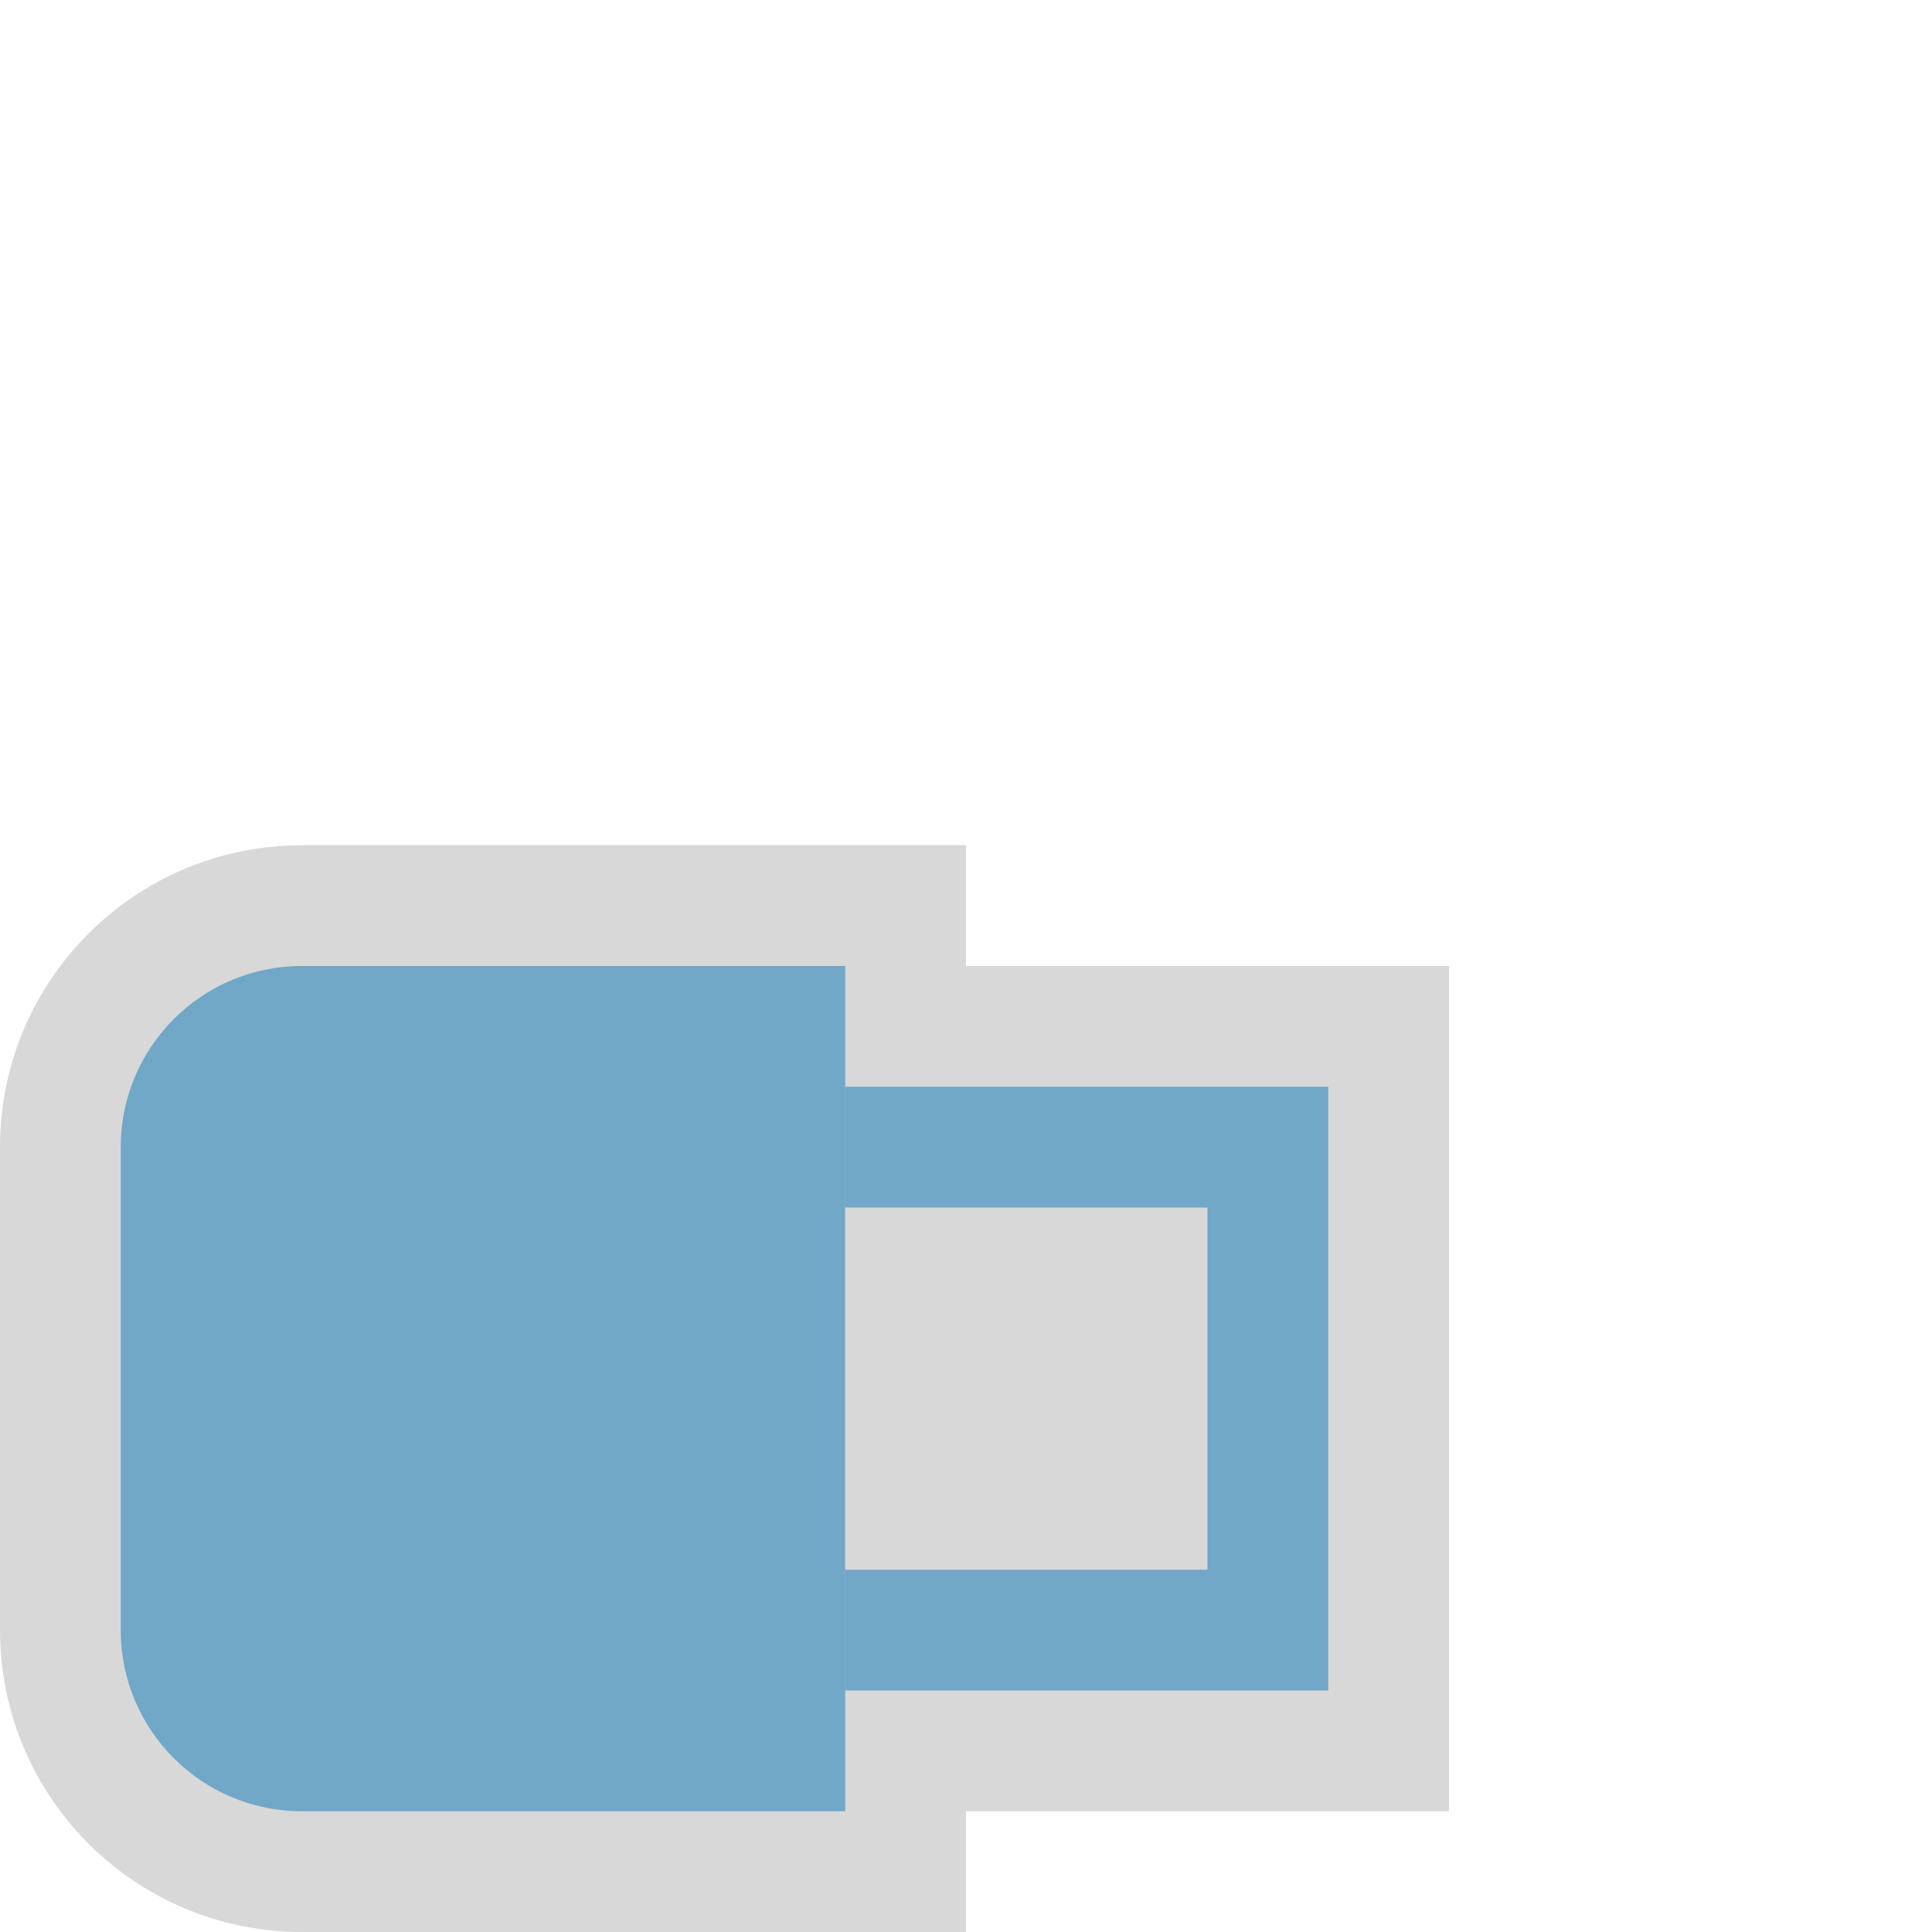
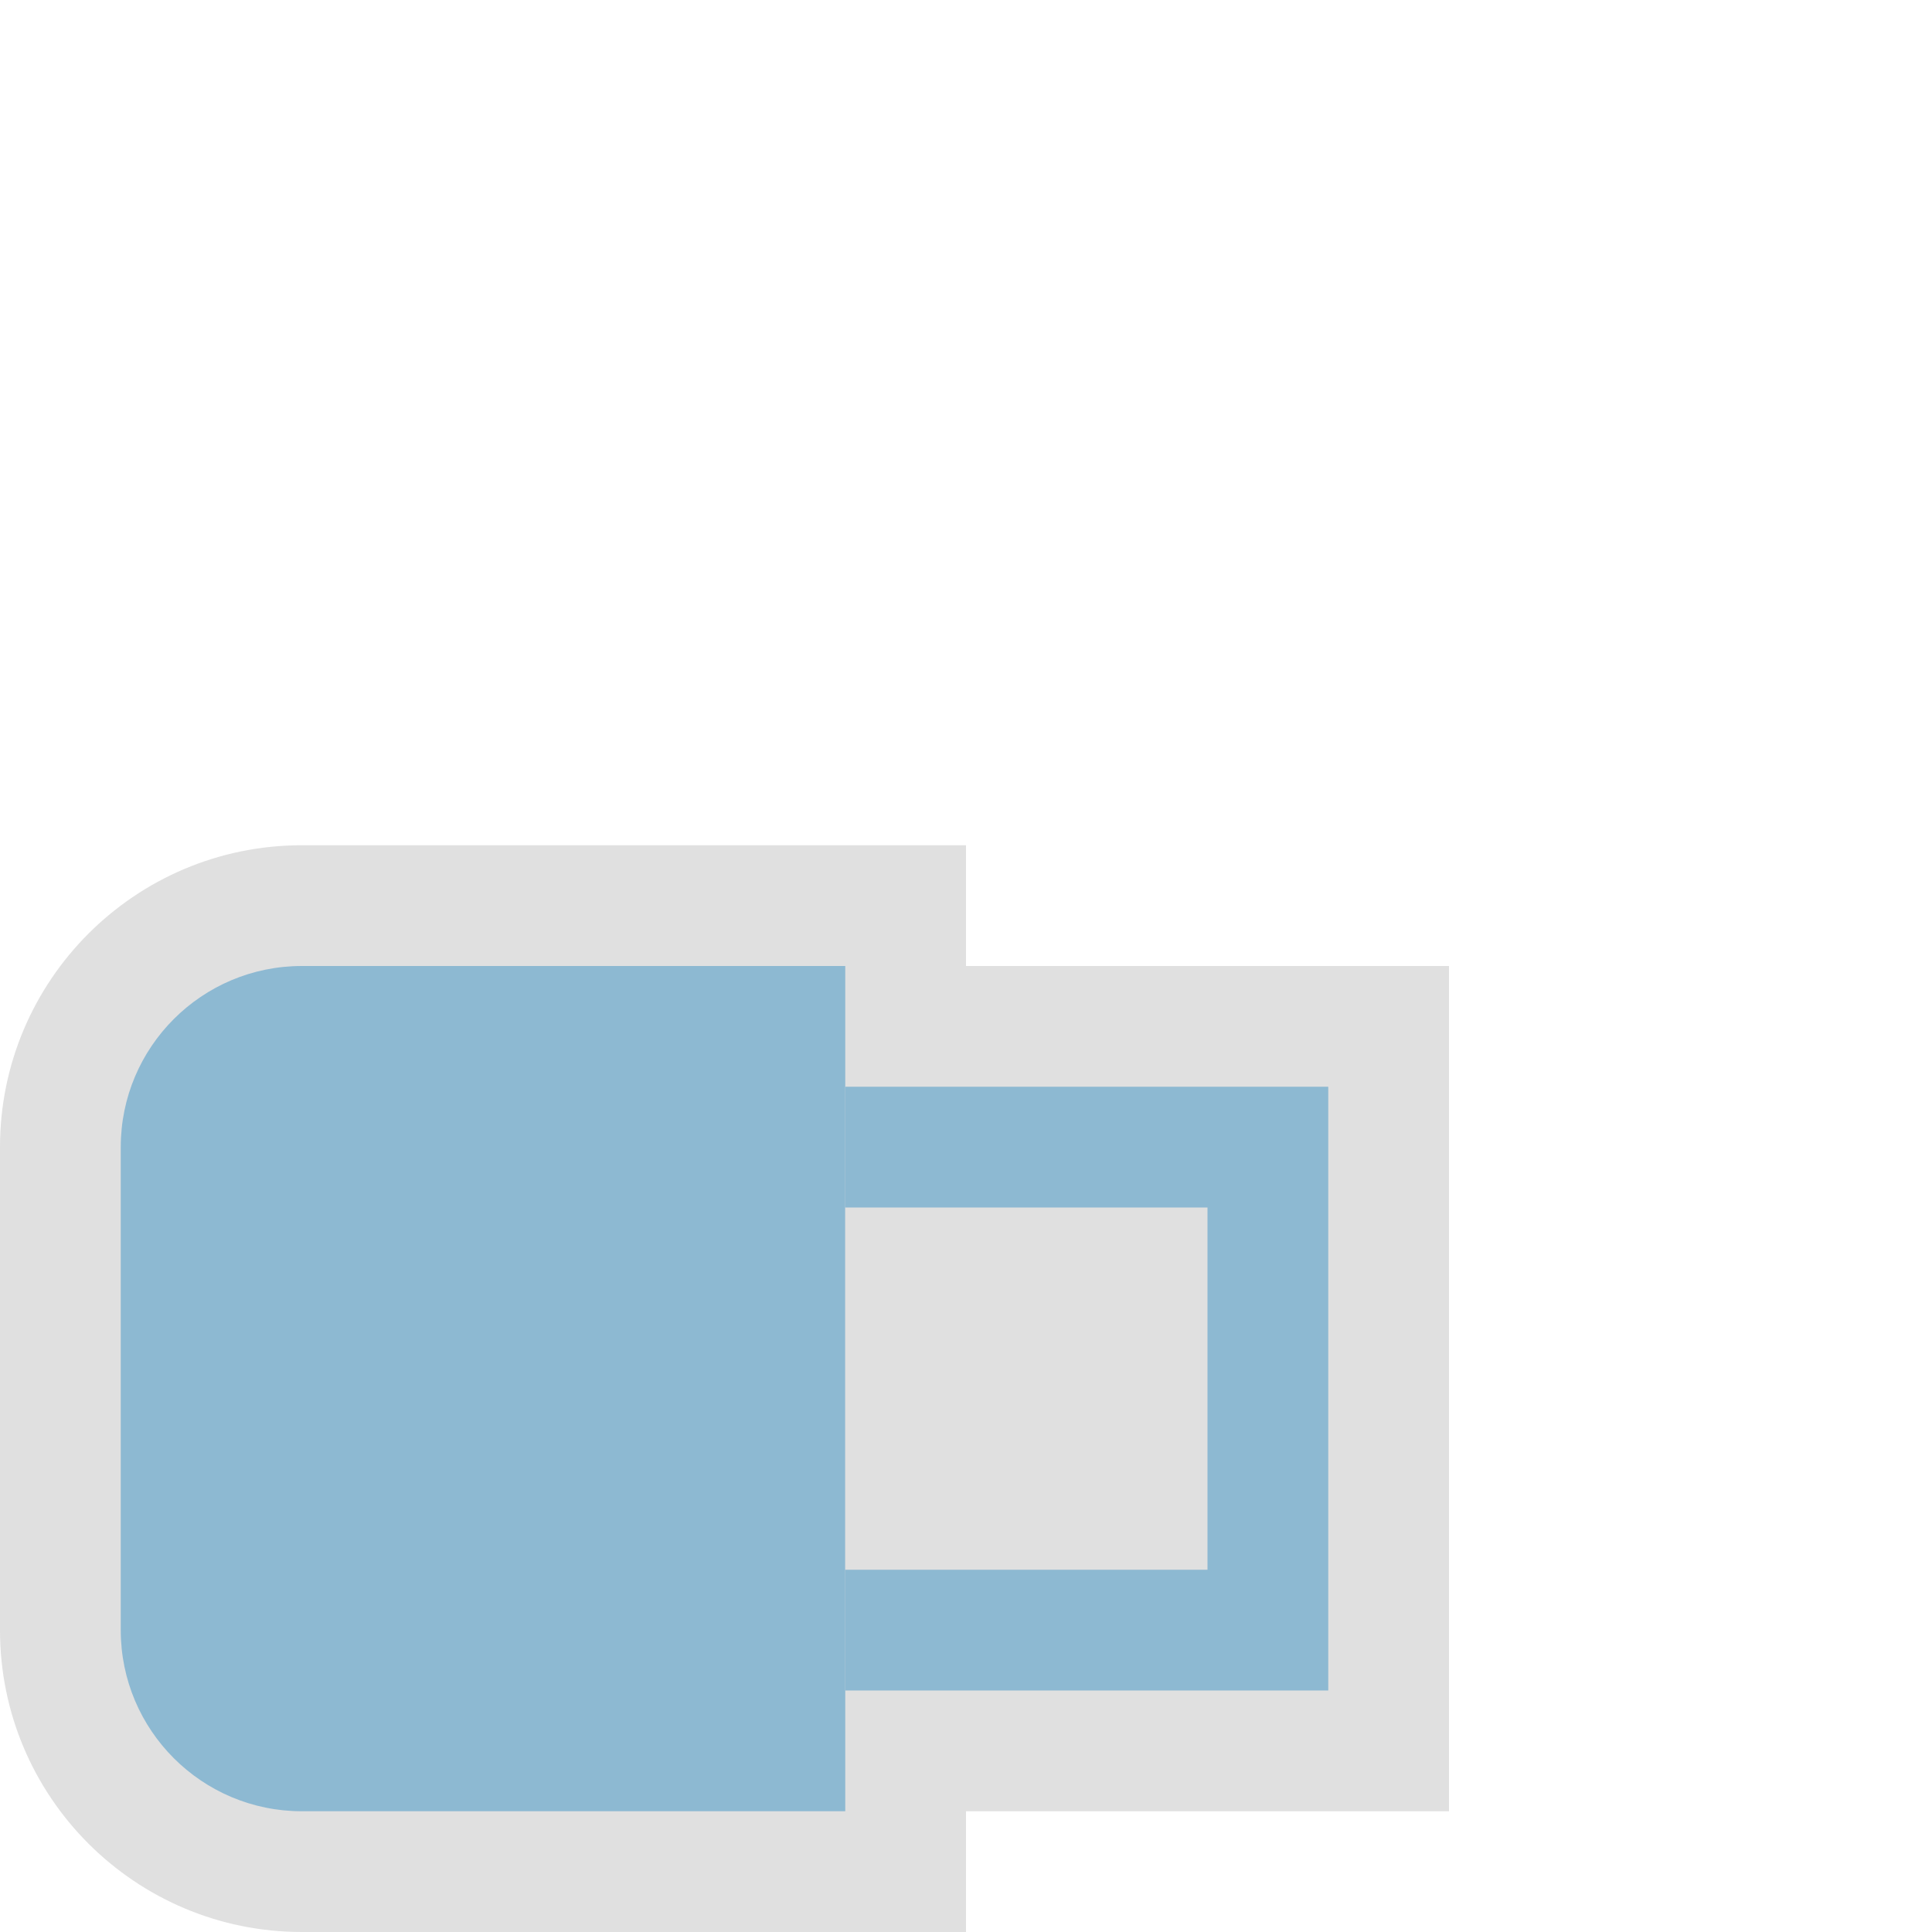
<svg xmlns="http://www.w3.org/2000/svg" width="16" height="16" viewBox="0 0 16 16">
-   <g>
-     <rect width="16" height="16" fill="#ffe3ff" opacity="0" />
-     <g>
-       <g>
-         <path d="M2.5,16A2.5,2.5,0,0,1,0,13.5v-4A2.5,2.5,0,0,1,2.5,7H8v9Z" fill="#d8d8d8" />
-         <rect x="6" y="8" width="6" height="7" fill="#d8d8d8" />
-         <rect x="7" y="9" width="4" height="5" fill="#71a7c7" />
-         <path d="M1,13.5A1.5,1.5,0,0,0,2.5,15H7V8H2.5A1.5,1.5,0,0,0,1,9.5Z" fill="#71a7c7" />
-         <rect x="7" y="10" width="3" height="3" fill="#d8d8d8" />
-       </g>
-     </g>
+   <g opacity="0.8">
+     <path d="M2.5,16A2.5,2.5,0,0,1,0,13.5v-4A2.5,2.5,0,0,1,2.5,7H8v9Z" fill="#d8d8d8" />
+     <rect x="6" y="8" width="6" height="7" fill="#d8d8d8" />
+     <rect x="7" y="9" width="4" height="5" fill="#71a7c7" />
+     <path d="M1,13.5A1.5,1.5,0,0,0,2.5,15H7V8H2.5A1.5,1.5,0,0,0,1,9.5Z" fill="#71a7c7" />
+     <rect x="7" y="10" width="3" height="3" fill="#d8d8d8" />
  </g>
</svg>
